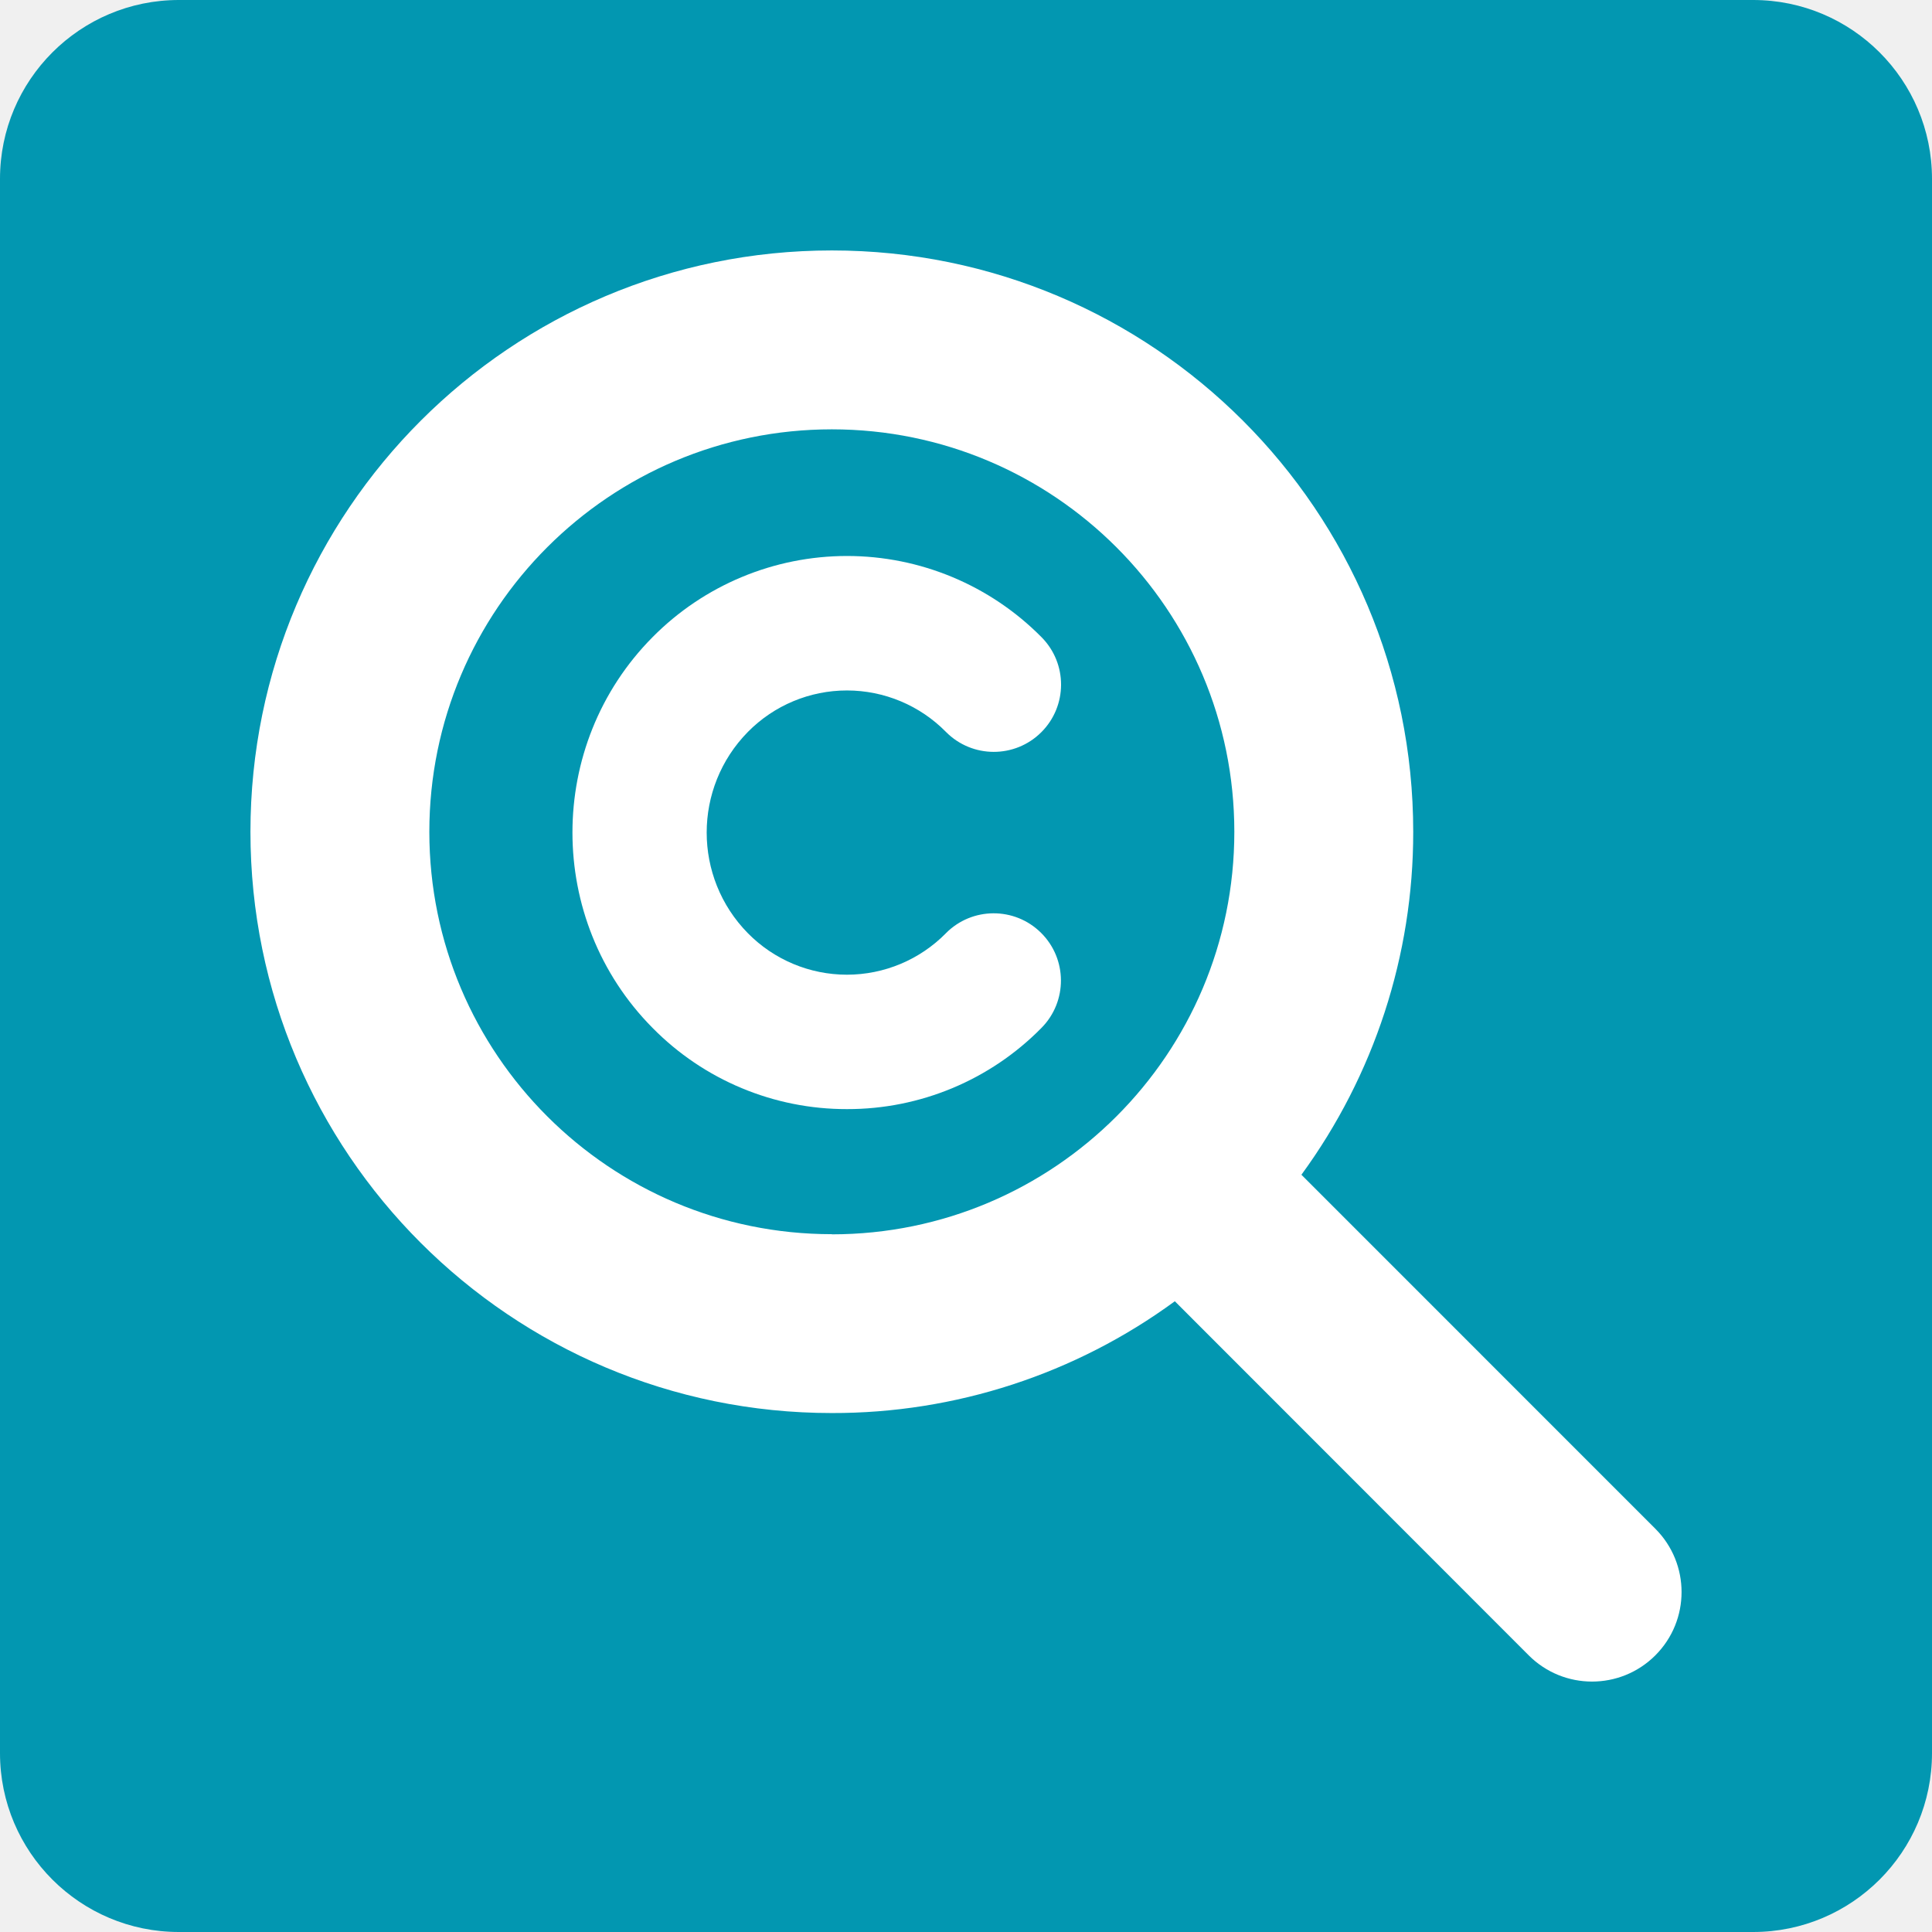
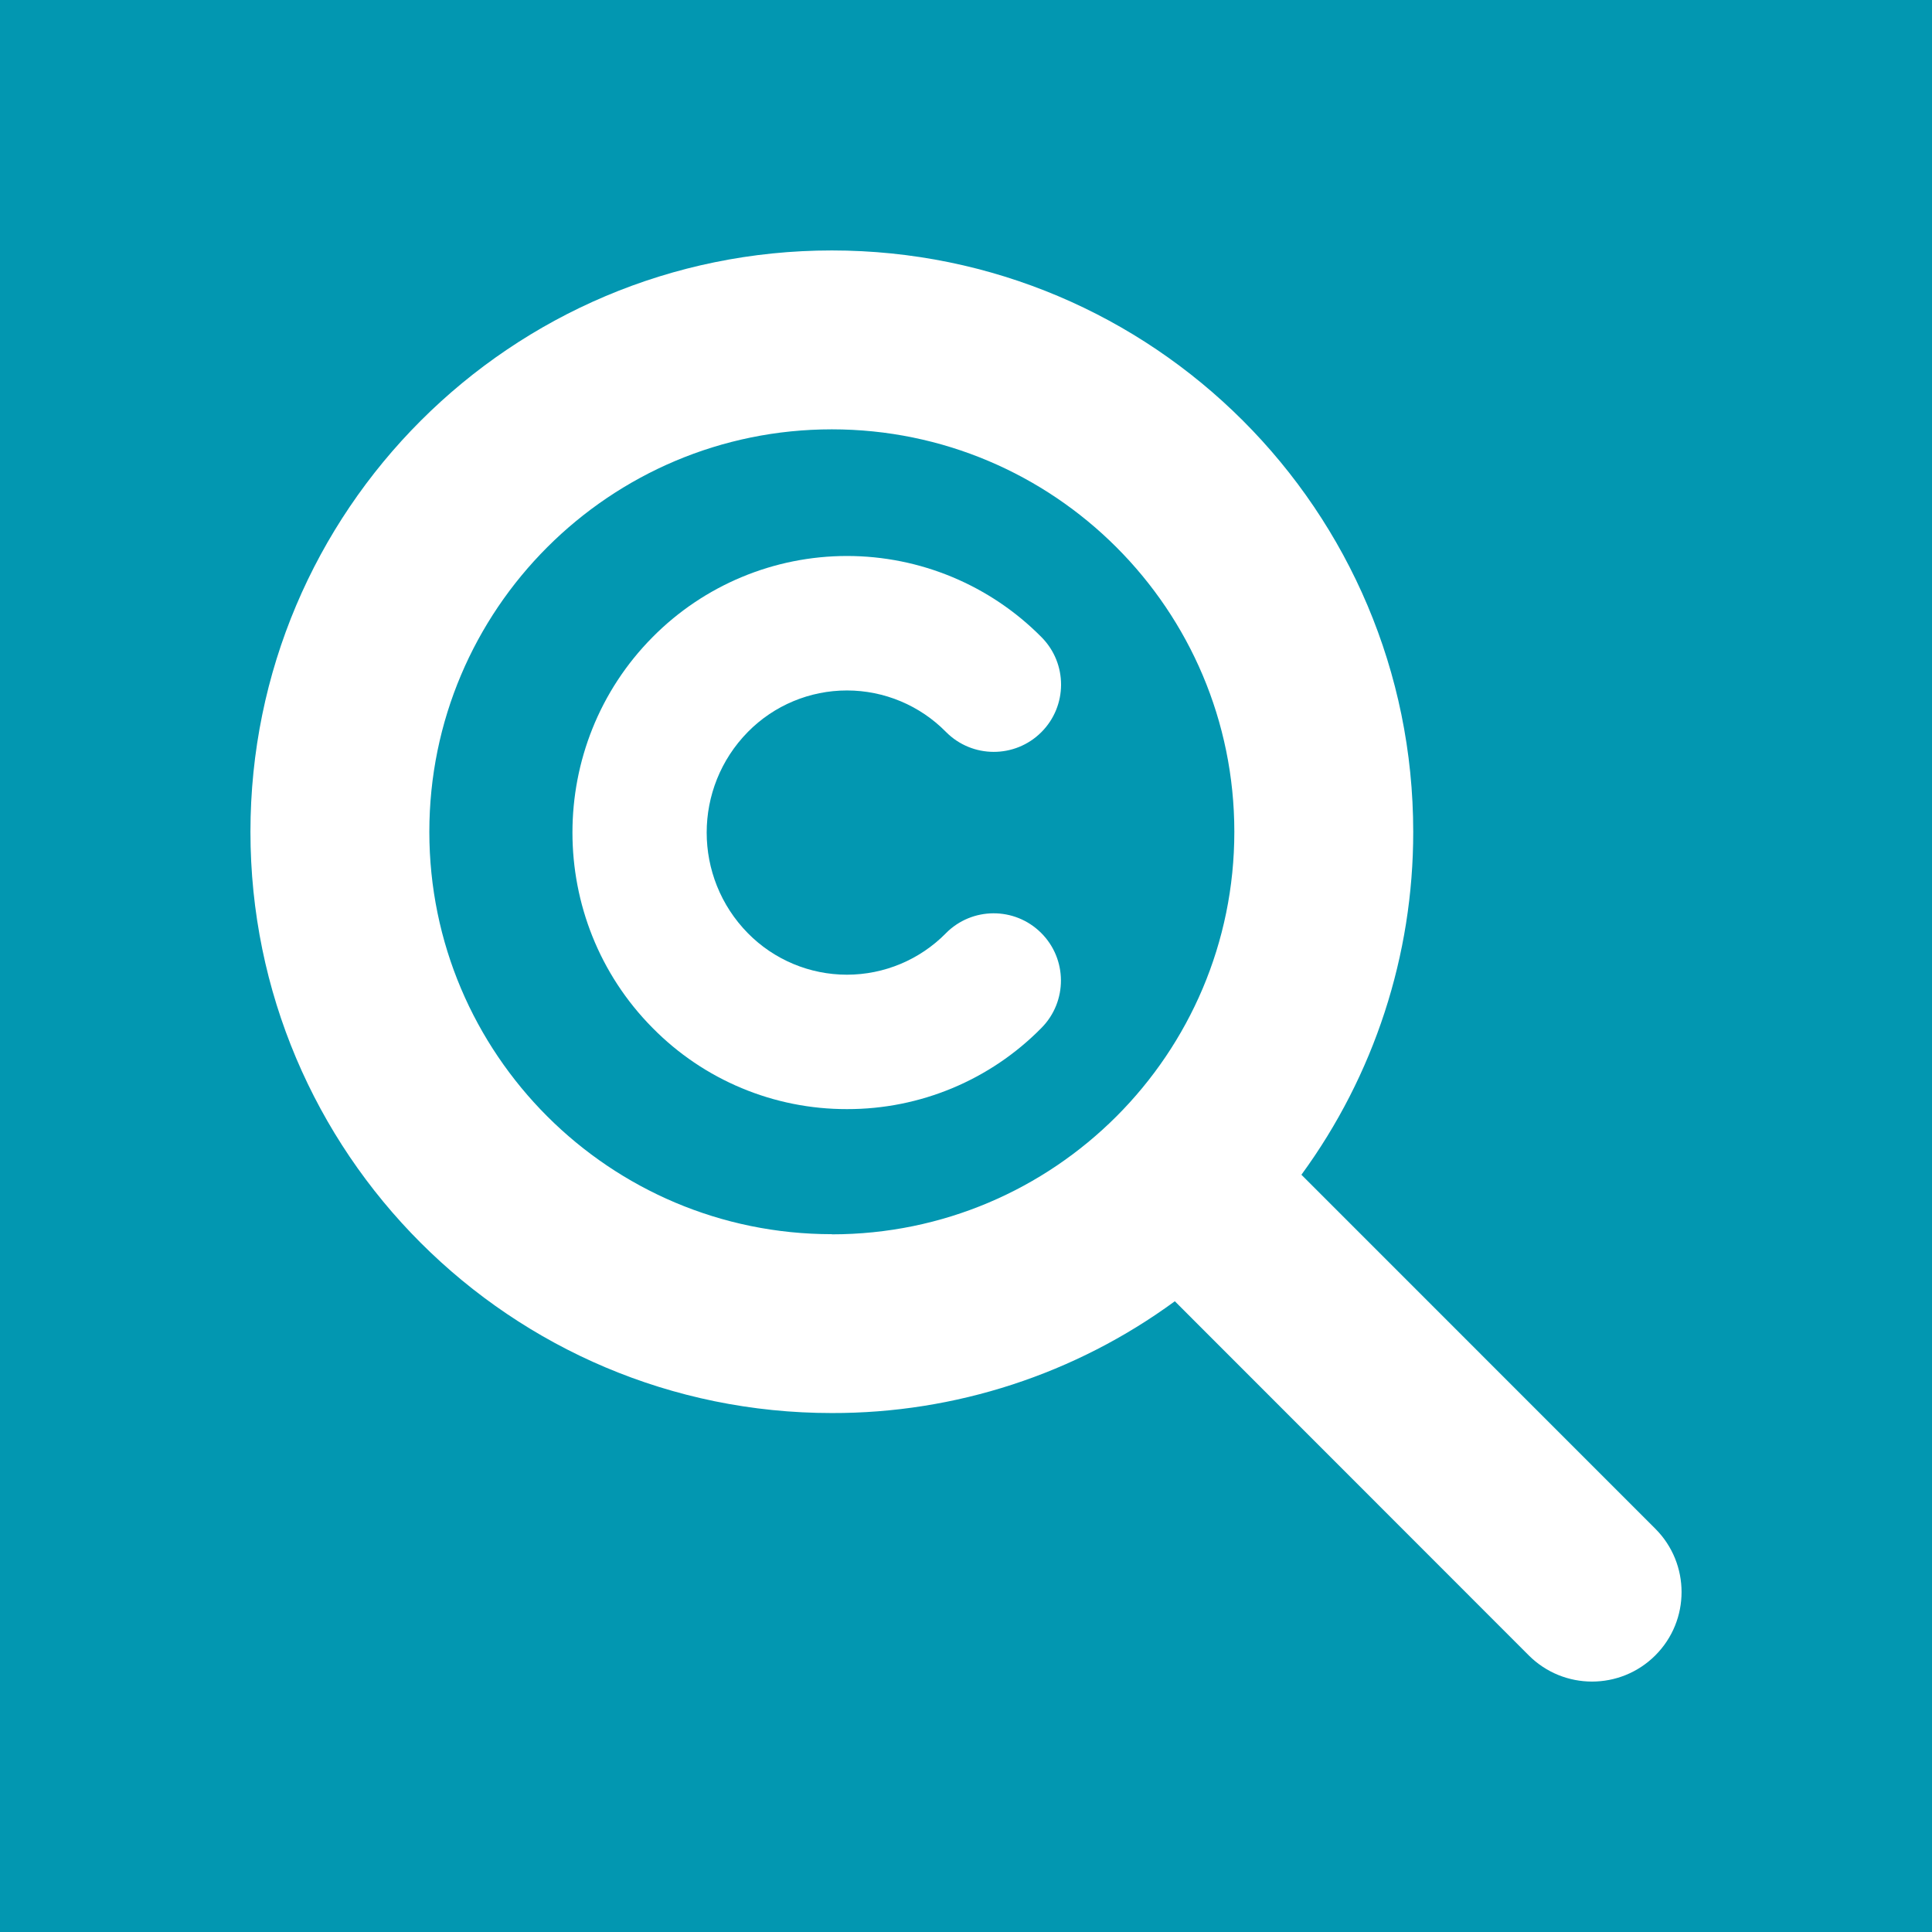
<svg xmlns="http://www.w3.org/2000/svg" viewBox="0 0 1080 1080" width="1080" height="1080">
  <defs>
    <style>.cls-1{fill:#0297b1;}.cls-2{fill:#fff;}</style>
  </defs>
-   <rect class="cls-1" width="1080" height="1080" rx="100" />
+   <rect class="cls-1" width="1080" height="1080" />
  <path class="cls-2" d="M790,465a324.1,324.1,0,0,1-62.5,191.69L925.35,854.58a50,50,0,0,1-70.78,70.77L656.74,727.41A323.16,323.16,0,0,1,465,789.9C285.48,789.9,140,644.46,140,465S285.48,140,465,140,790,285.45,790,465Zm-325,225c124.22,0,225-100.77,225-225S589.24,240,465,240,240,340.75,240,465,340.79,689.92,465,689.92Z" />
  <path class="cls-2" d="M528.77,521.69a77.67,77.67,0,0,1-110.68,0,80.24,80.24,0,0,1,0-112.56,77.71,77.71,0,0,1,110.75.06,37.6,37.6,0,0,0,53.38-53,152.91,152.91,0,0,0-217.45,0c-59.69,60.2-59.69,158.17,0,218.4A152.06,152.06,0,0,0,473.47,620h0a152,152,0,0,0,108.72-45.4,37.6,37.6,0,0,0-53.44-52.91Z" />
</svg>
